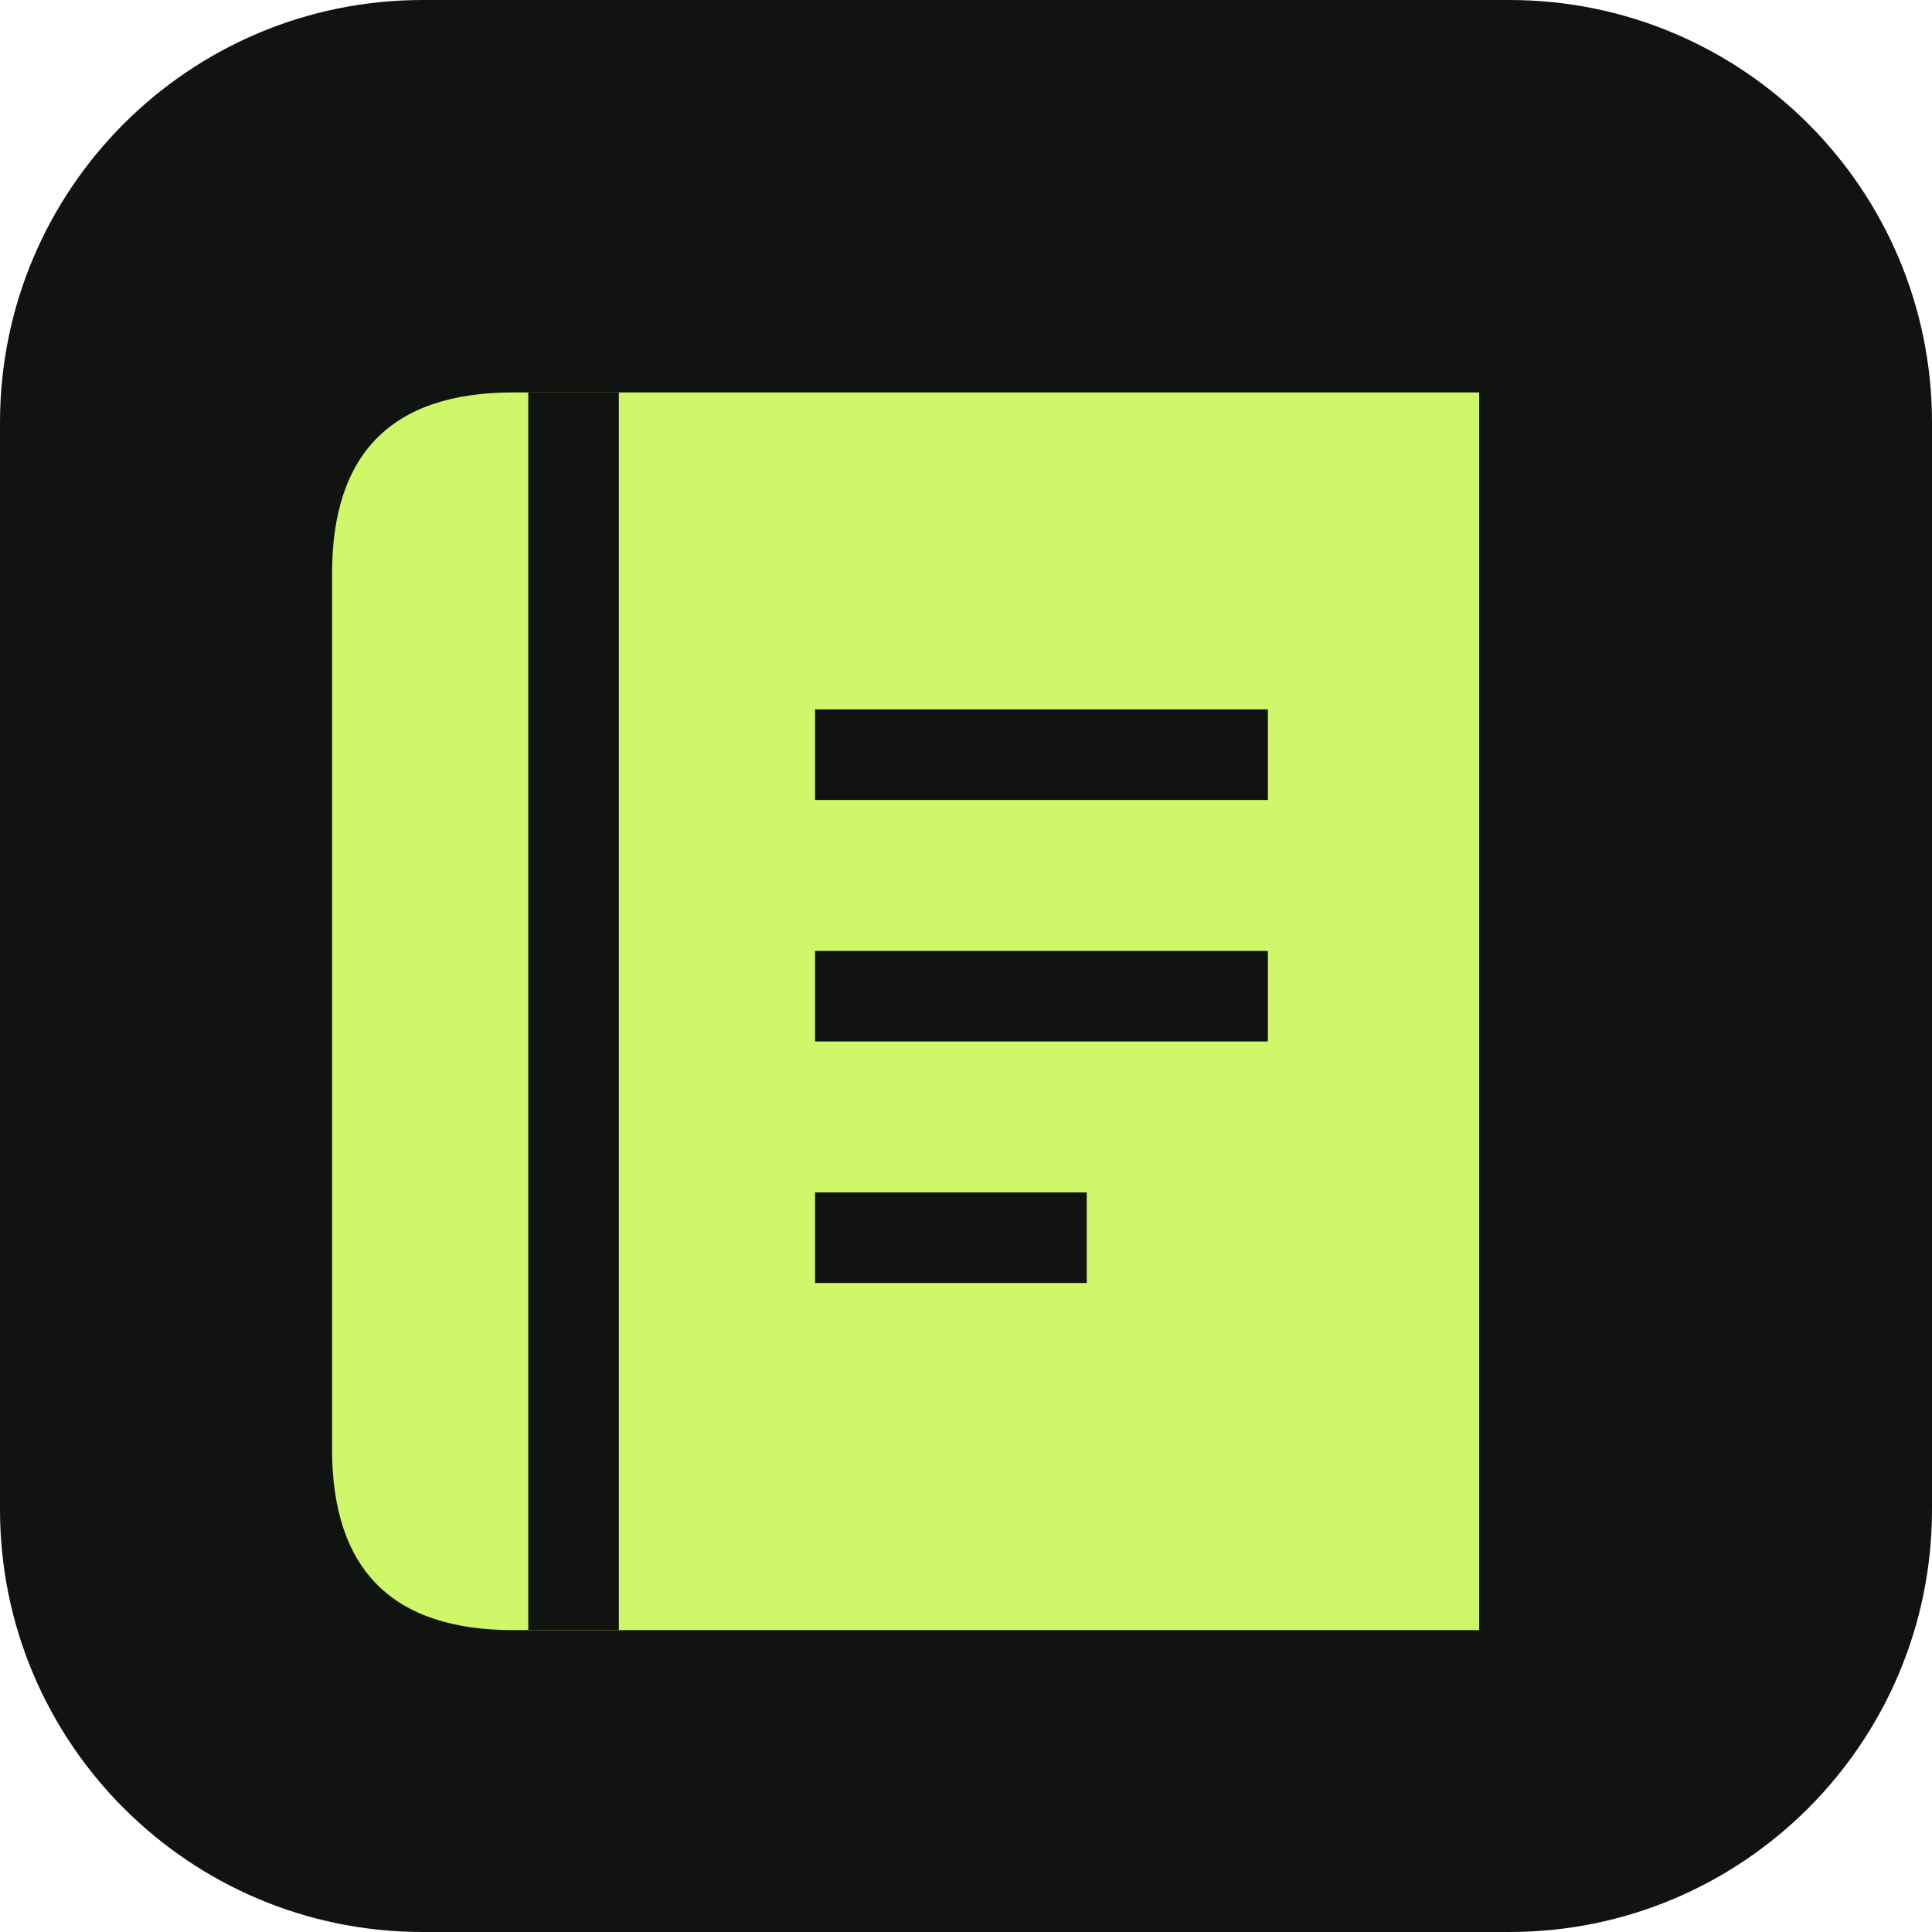
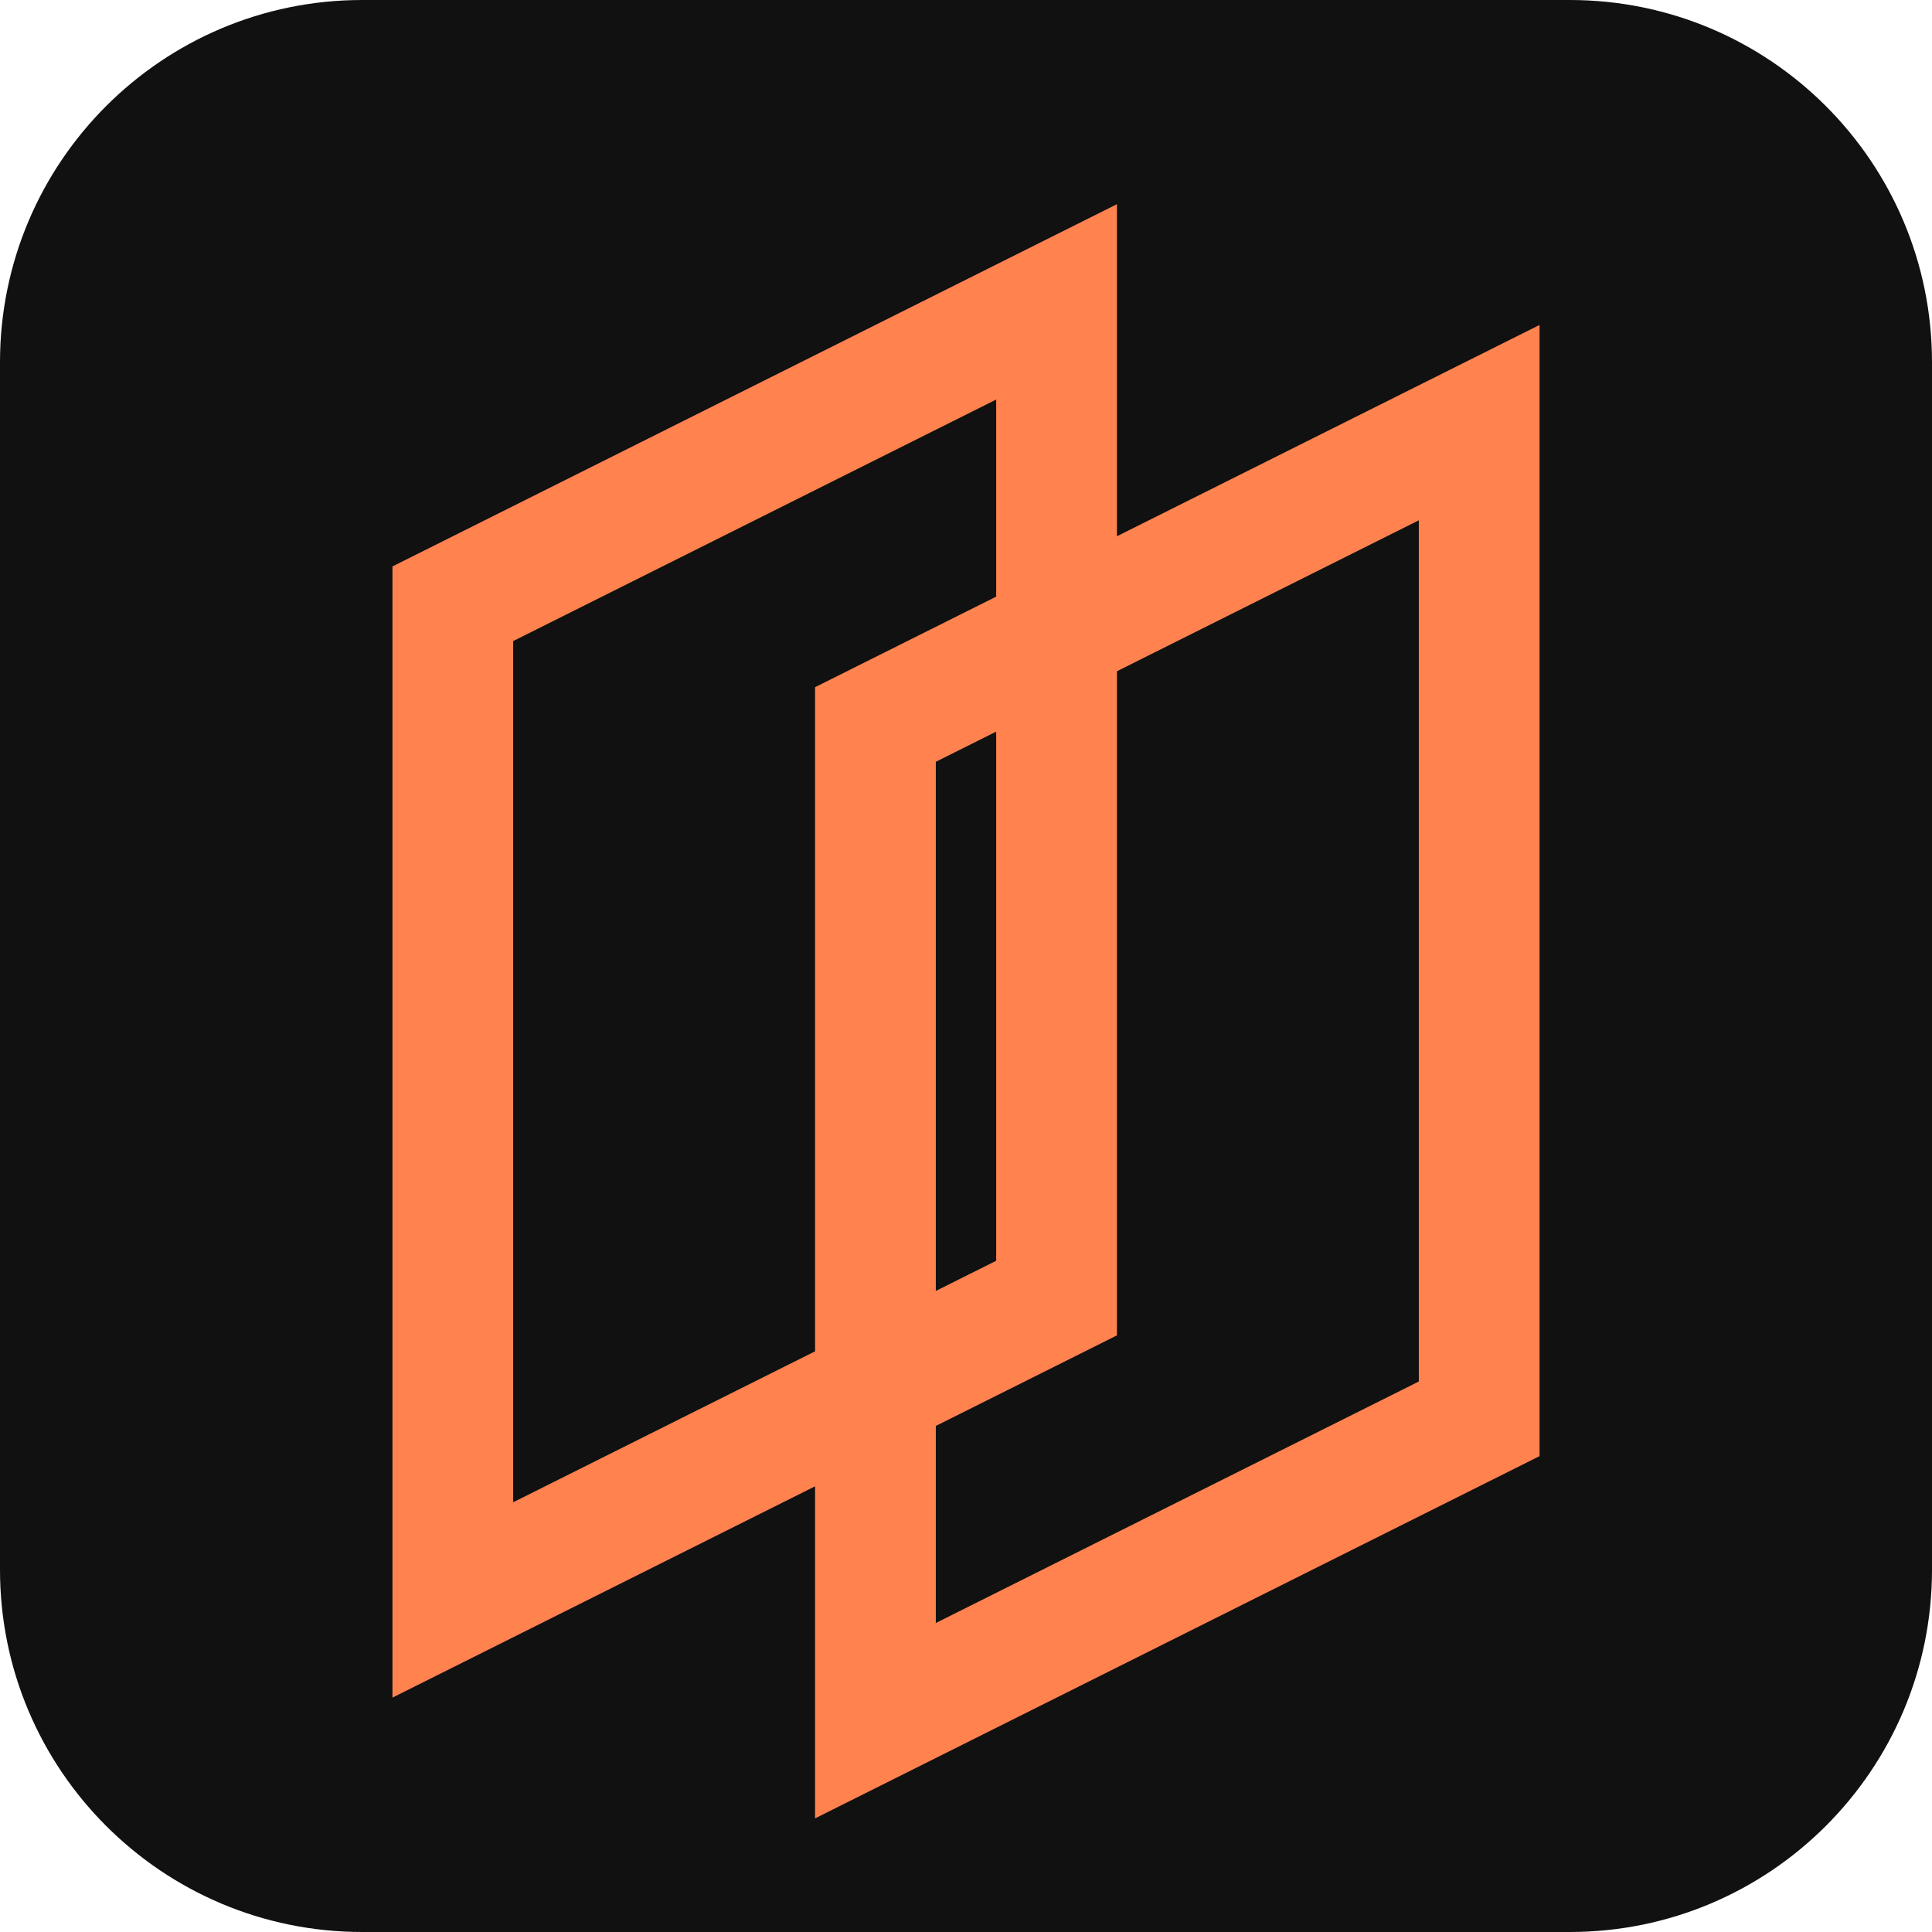
<svg xmlns="http://www.w3.org/2000/svg" viewBox="0 0 64 64">
-   <rect width="64" height="64" rx="14" fill="#111310" />
-   <path d="M17 13h32v41H17q-6 0-6-6V19q0-6 6-6" fill="#d0f769" />
-   <path d="M19 13v41M27 25h15M27 33h15M27 41h9" fill="none" stroke="#111310" stroke-width="3" />
+   <rect width="64" height="64" rx="12" fill="#101110" />
+   <path d="M15 20L35 10V43L15 53ZM29 24L49 14V47L29 57Z" fill="none" stroke="#ff824f" stroke-width="4" />
</svg>
